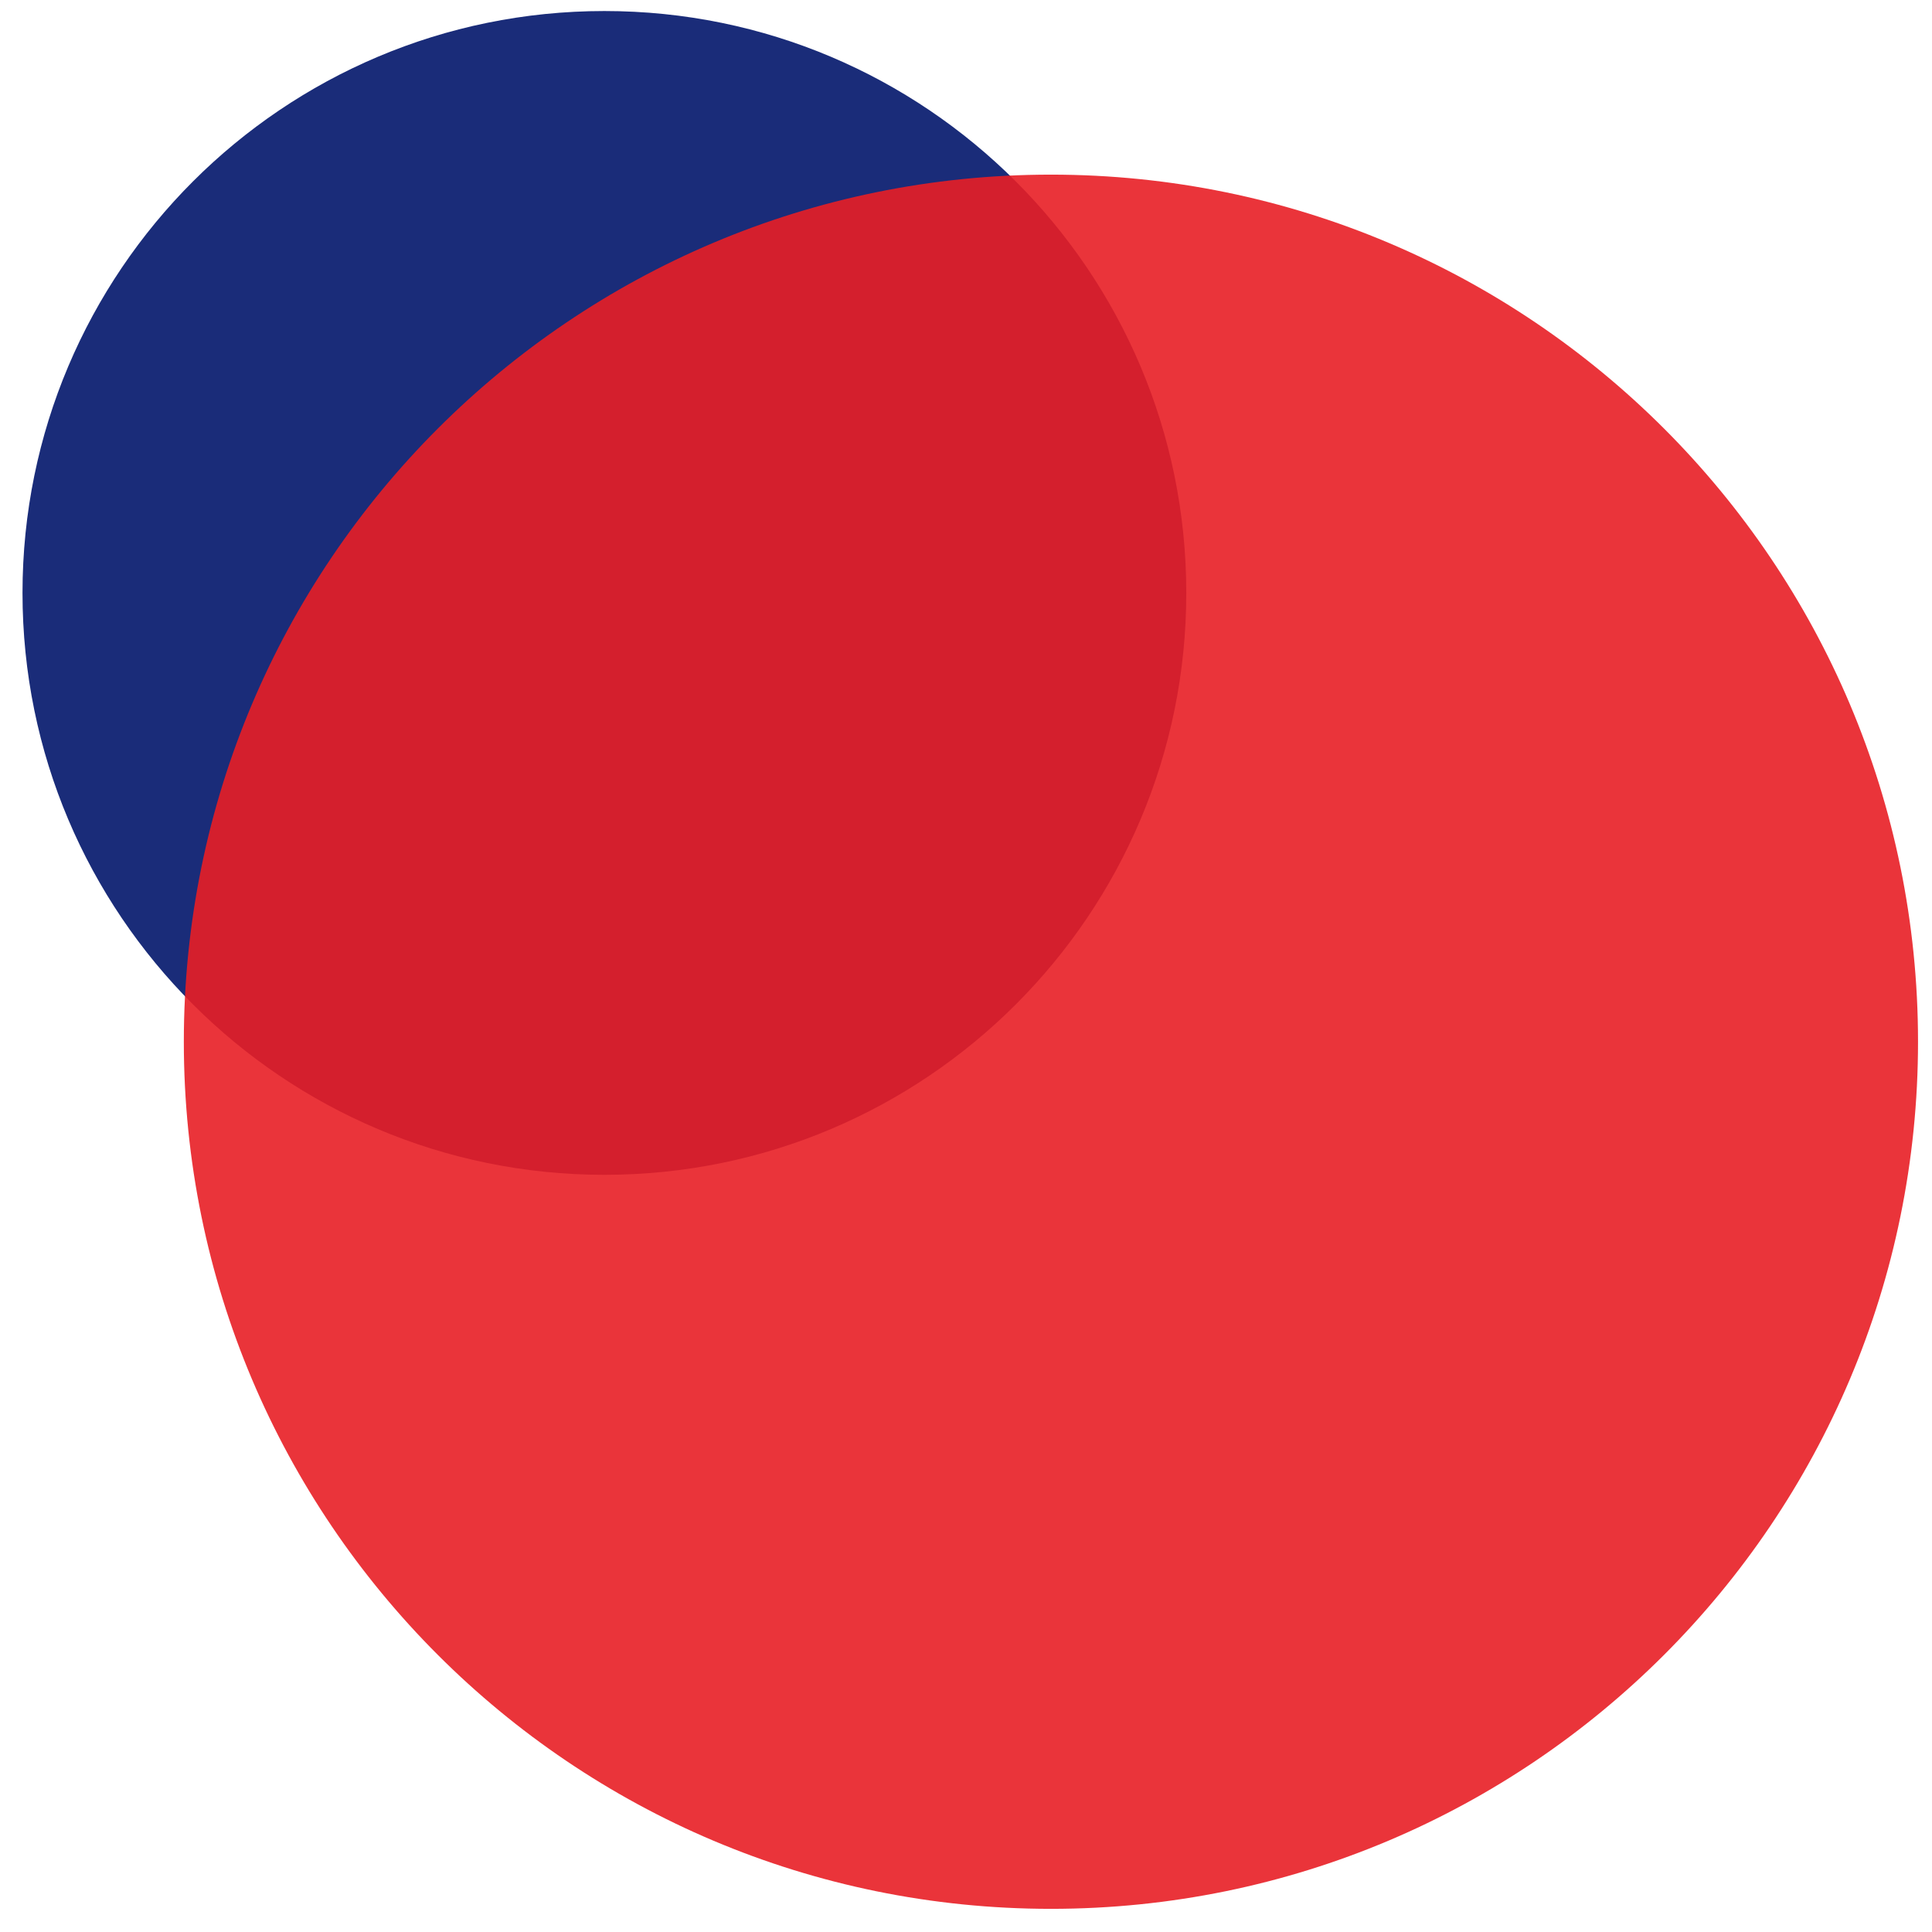
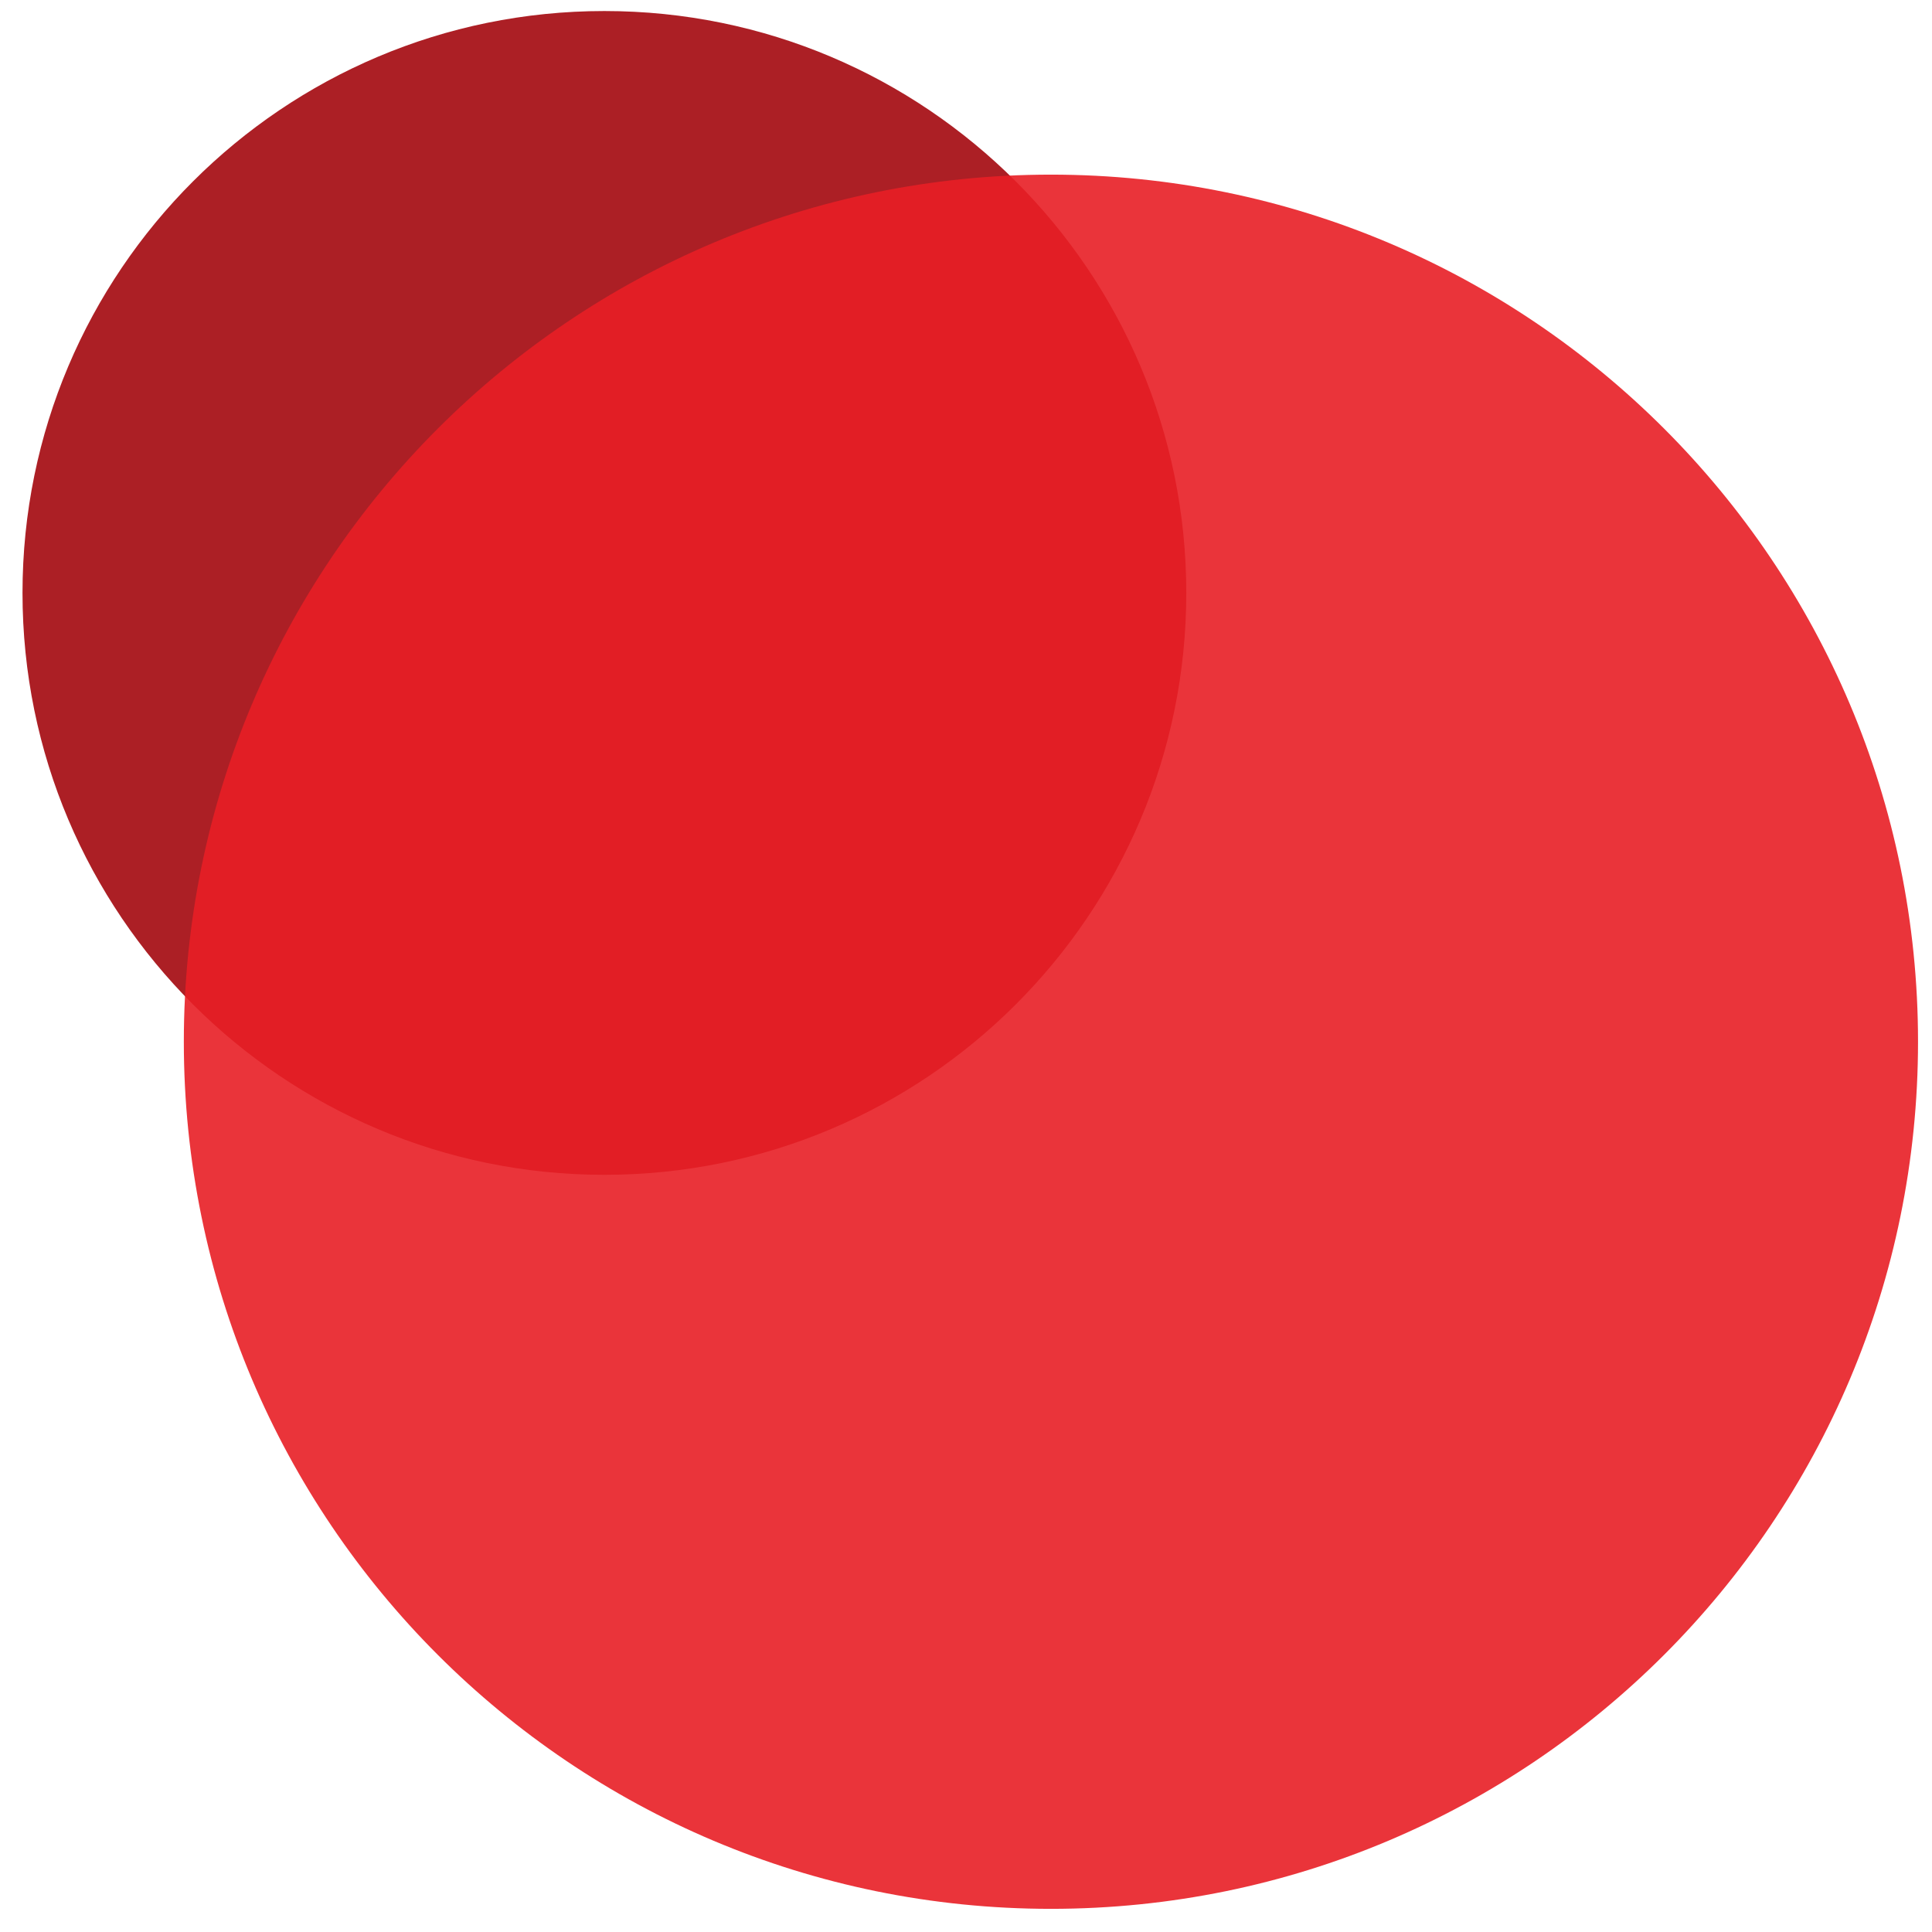
<svg xmlns="http://www.w3.org/2000/svg" width="400" height="400">
  <switch>
    <g>
-       <path fill="#1A2C79" d="M125.134 243.233c66.537 0 120.473-53.941 120.473-120.474 0-66.538-53.937-120.475-120.473-120.475-66.537 0-120.475 53.937-120.475 120.475 0 66.533 53.938 120.474 120.475 120.474z" />
+       <path fill="#ac1f25" d="M125.134 243.233c66.537 0 120.473-53.941 120.473-120.474 0-66.538-53.937-120.475-120.473-120.475-66.537 0-120.475 53.937-120.475 120.475 0 66.533 53.938 120.474 120.475 120.474z" />
      <path opacity=".9" fill="#e81e25" d="M217.587 395.205c99.148 0 179.519-80.383 179.519-179.524 0-99.153-80.37-179.525-179.519-179.525-99.153 0-179.527 80.372-179.527 179.525 0 99.141 80.374 179.524 179.527 179.524z" />
    </g>
  </switch>
</svg>
